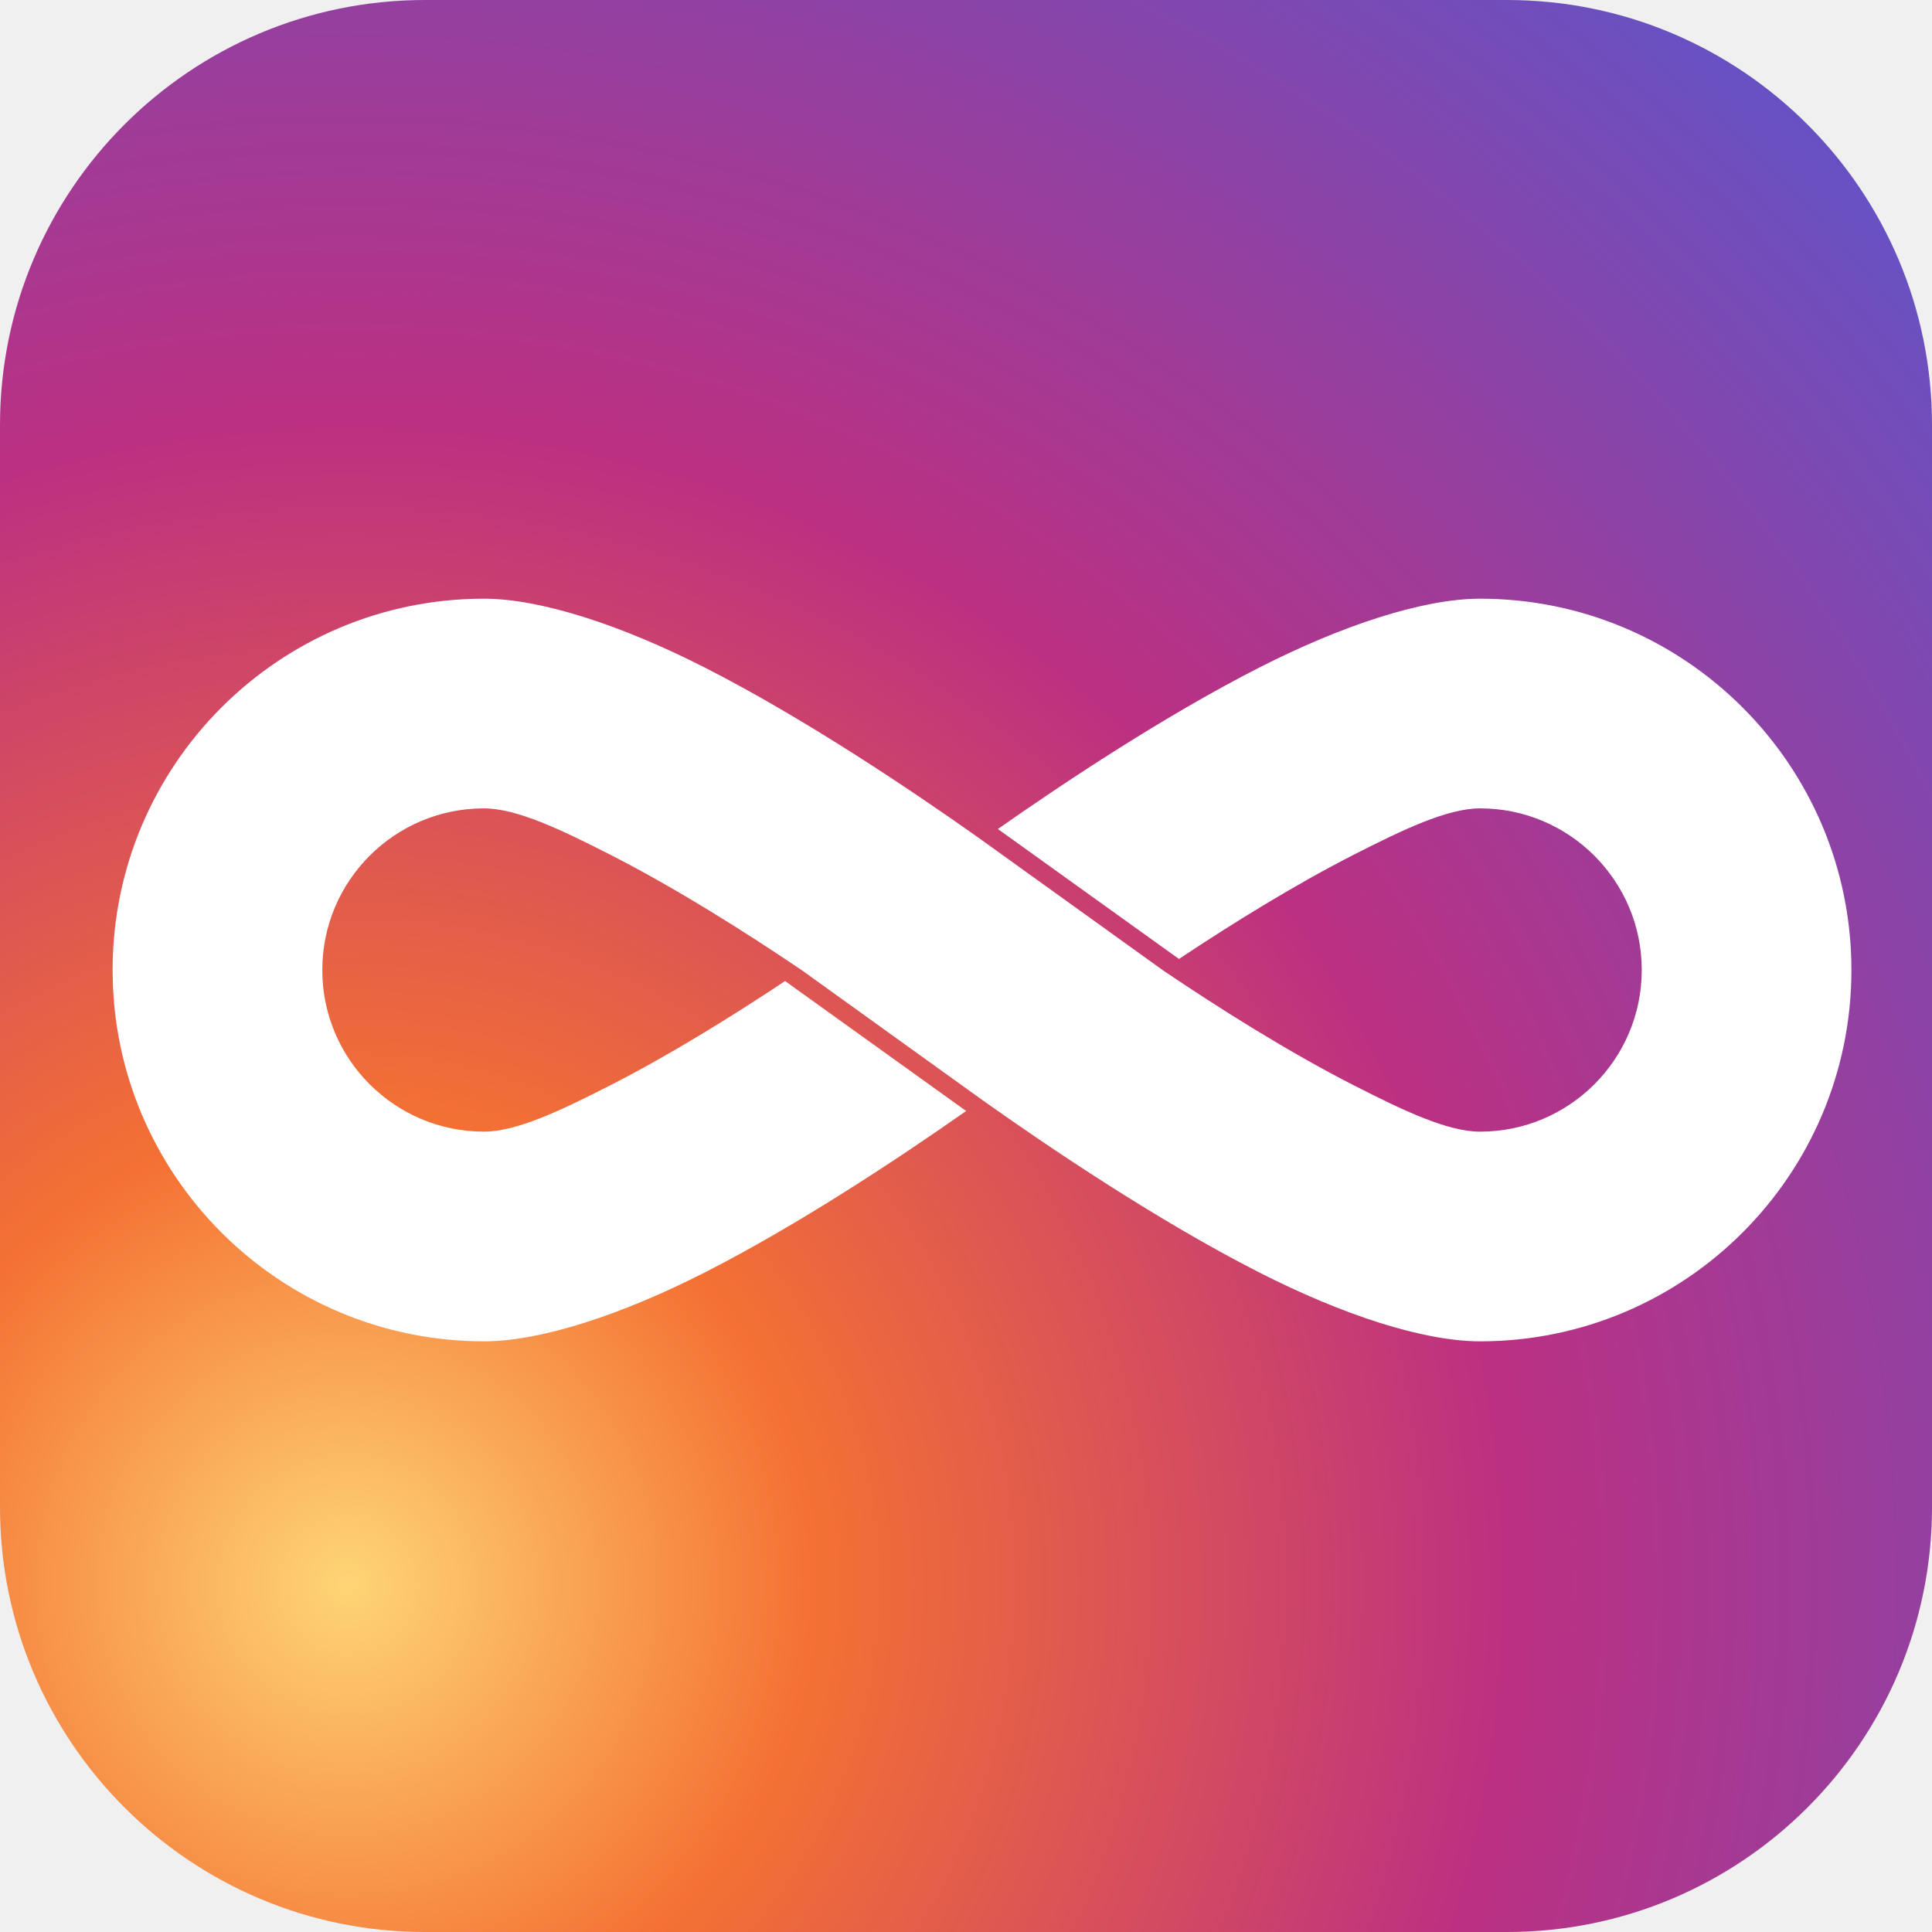
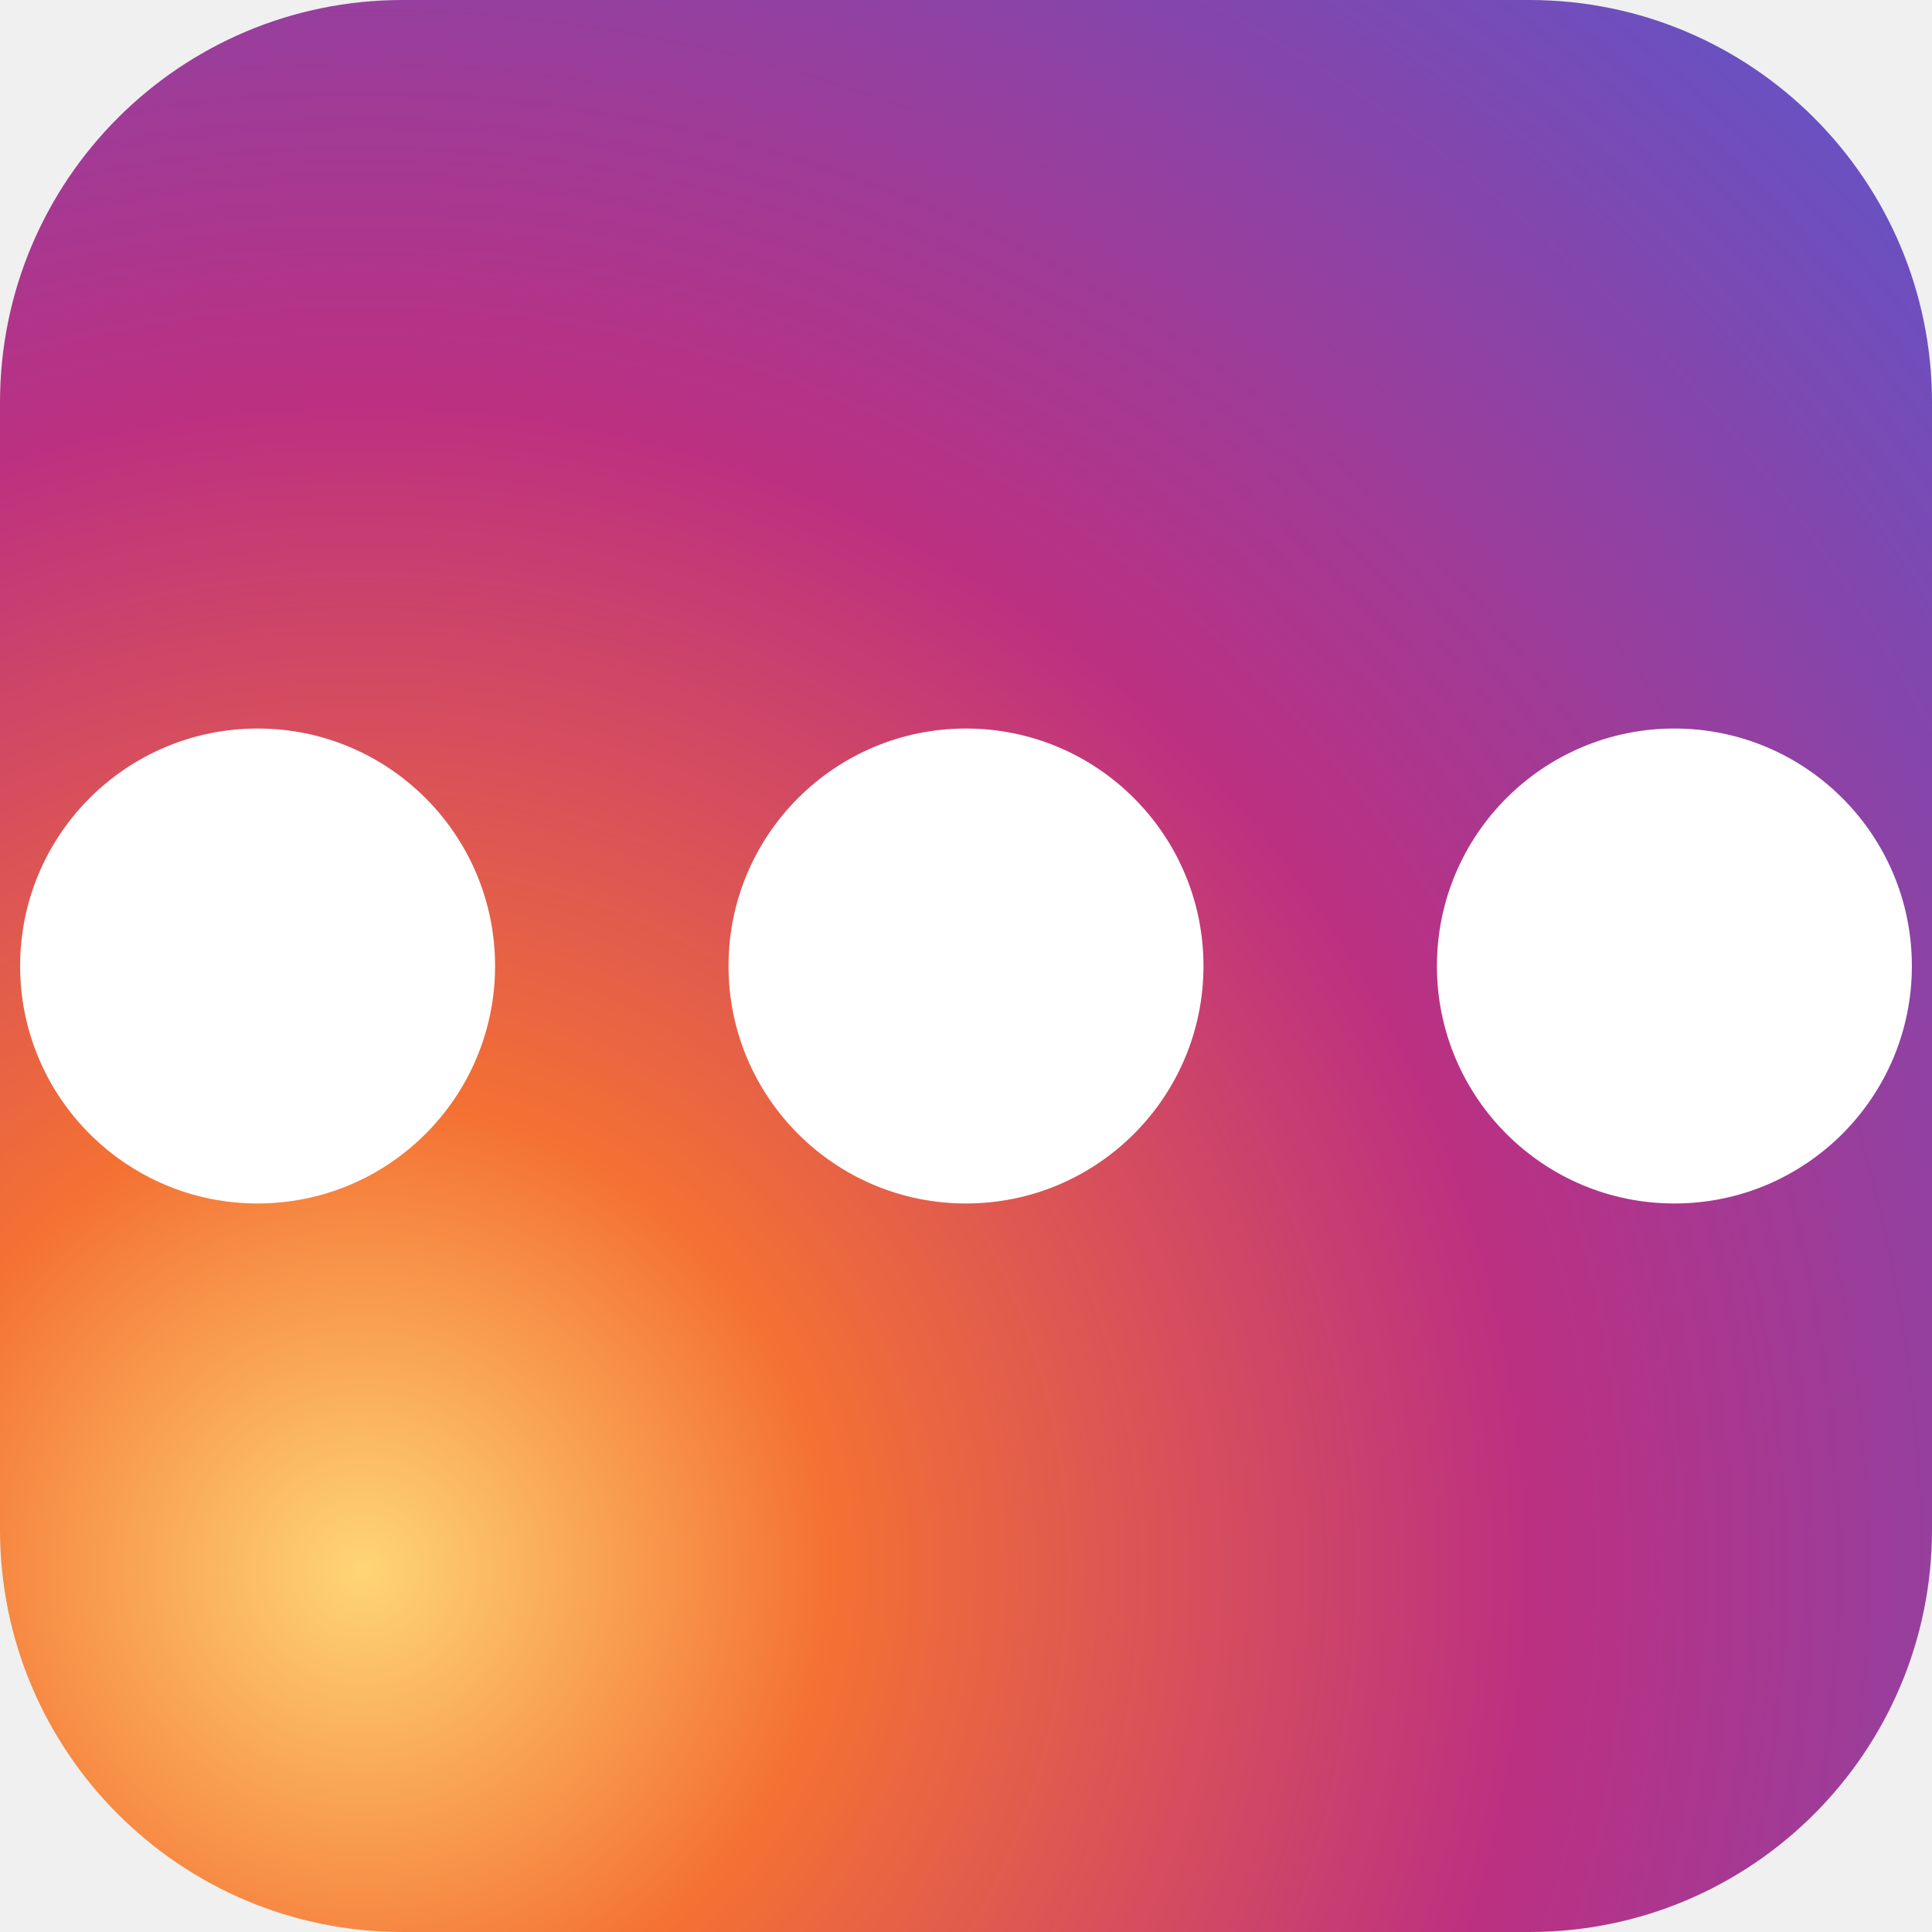
- <svg xmlns="http://www.w3.org/2000/svg" width="100" height="100" viewBox="0 0 100 100" fill="none">
+ <svg xmlns="http://www.w3.org/2000/svg" width="100" height="100" viewBox="0 0 48 48" fill="none">
  <defs>
-     <radialGradient id="bg-grad" cx="18" cy="82" r="120" gradientUnits="userSpaceOnUse">
+     <radialGradient id="bg-grad" cx="9" cy="39" r="58" gradientUnits="userSpaceOnUse">
      <stop offset="0%" stop-color="#FED576" />
      <stop offset="20%" stop-color="#F47133" />
      <stop offset="50%" stop-color="#BC3081" />
      <stop offset="100%" stop-color="#4F5BD5" />
    </radialGradient>
  </defs>
-   <rect width="100" height="100" rx="22" fill="url(#bg-grad)" />
-   <path fill="white" fill-rule="evenodd" clip-rule="evenodd" d="M51.65,42.91c3.478,-2.439 8.656,-5.874 13.517,-8.351c4.321,-2.202 8.503,-3.571 11.443,-3.571c10.607,0 19.219,8.612 19.219,19.22c0,10.607 -8.612,19.219 -19.219,19.219c-2.94,-0 -7.122,-1.369 -11.443,-3.571c-5.261,-2.68 -10.891,-6.483 -14.338,-8.93l-9.341,-6.718c-2.909,-1.965 -6.502,-4.236 -9.923,-5.98c-2.502,-1.274 -4.814,-2.387 -6.516,-2.387c-4.618,-0 -8.367,3.749 -8.367,8.367c-0,4.617 3.749,8.366 8.367,8.366c1.702,0 4.014,-1.113 6.516,-2.387c3.094,-1.577 6.328,-3.585 9.071,-5.408l9.372,6.726c-3.478,2.439 -8.655,5.874 -13.516,8.351c-4.322,2.202 -8.503,3.571 -11.443,3.571c-10.608,-0 -19.22,-8.612 -19.22,-19.219c0,-10.608 8.612,-19.22 19.22,-19.22c2.94,0 7.121,1.369 11.443,3.571c5.187,2.643 10.734,6.378 14.193,8.828l9.526,6.848c2.902,1.959 6.477,4.216 9.883,5.952c2.502,1.274 4.814,2.387 6.516,2.387c4.618,0 8.367,-3.749 8.367,-8.366c-0,-4.618 -3.749,-8.367 -8.367,-8.367c-1.702,-0 -4.014,1.113 -6.516,2.387c-3.095,1.577 -6.329,3.585 -9.071,5.408l-9.373,-6.726Z" />
+   <rect width="48" height="48" rx="10" fill="url(#bg-grad)" />
+   <circle fill="white" cx="6.4" cy="24" r="5.9" />
+   <circle fill="white" cx="24" cy="24" r="5.9" />
+   <circle fill="white" cx="41.6" cy="24" r="5.9" />
</svg>
